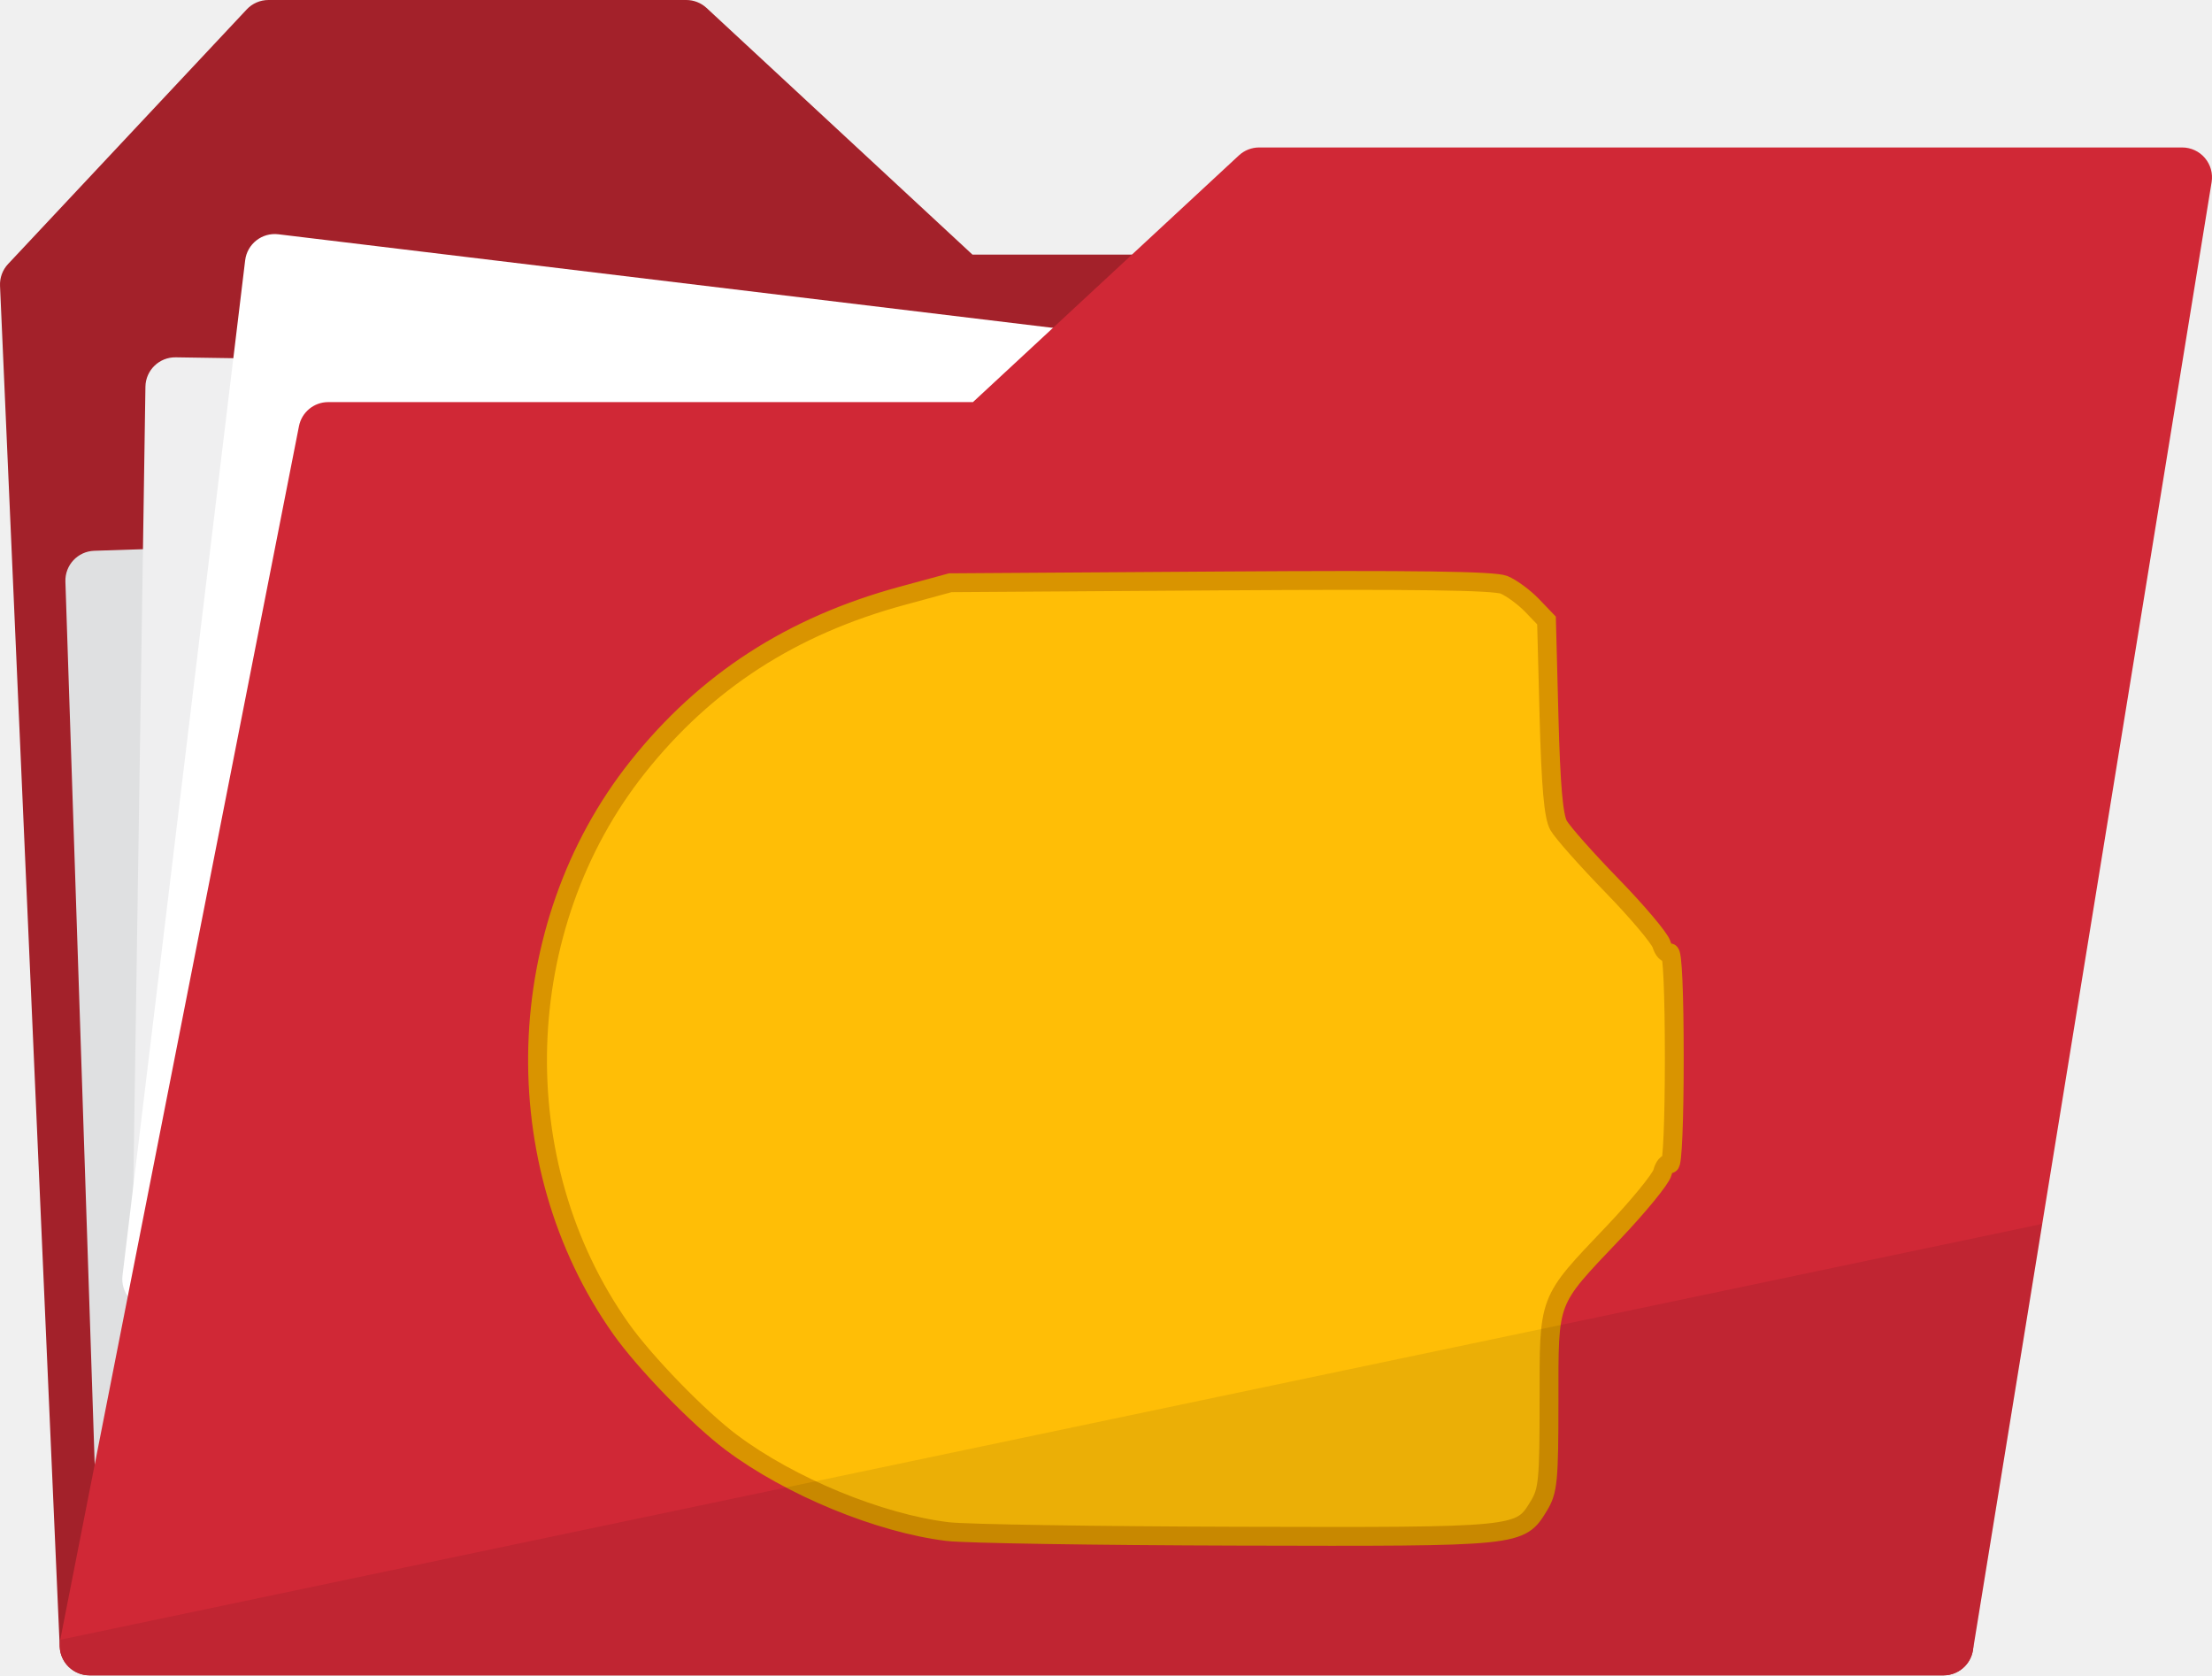
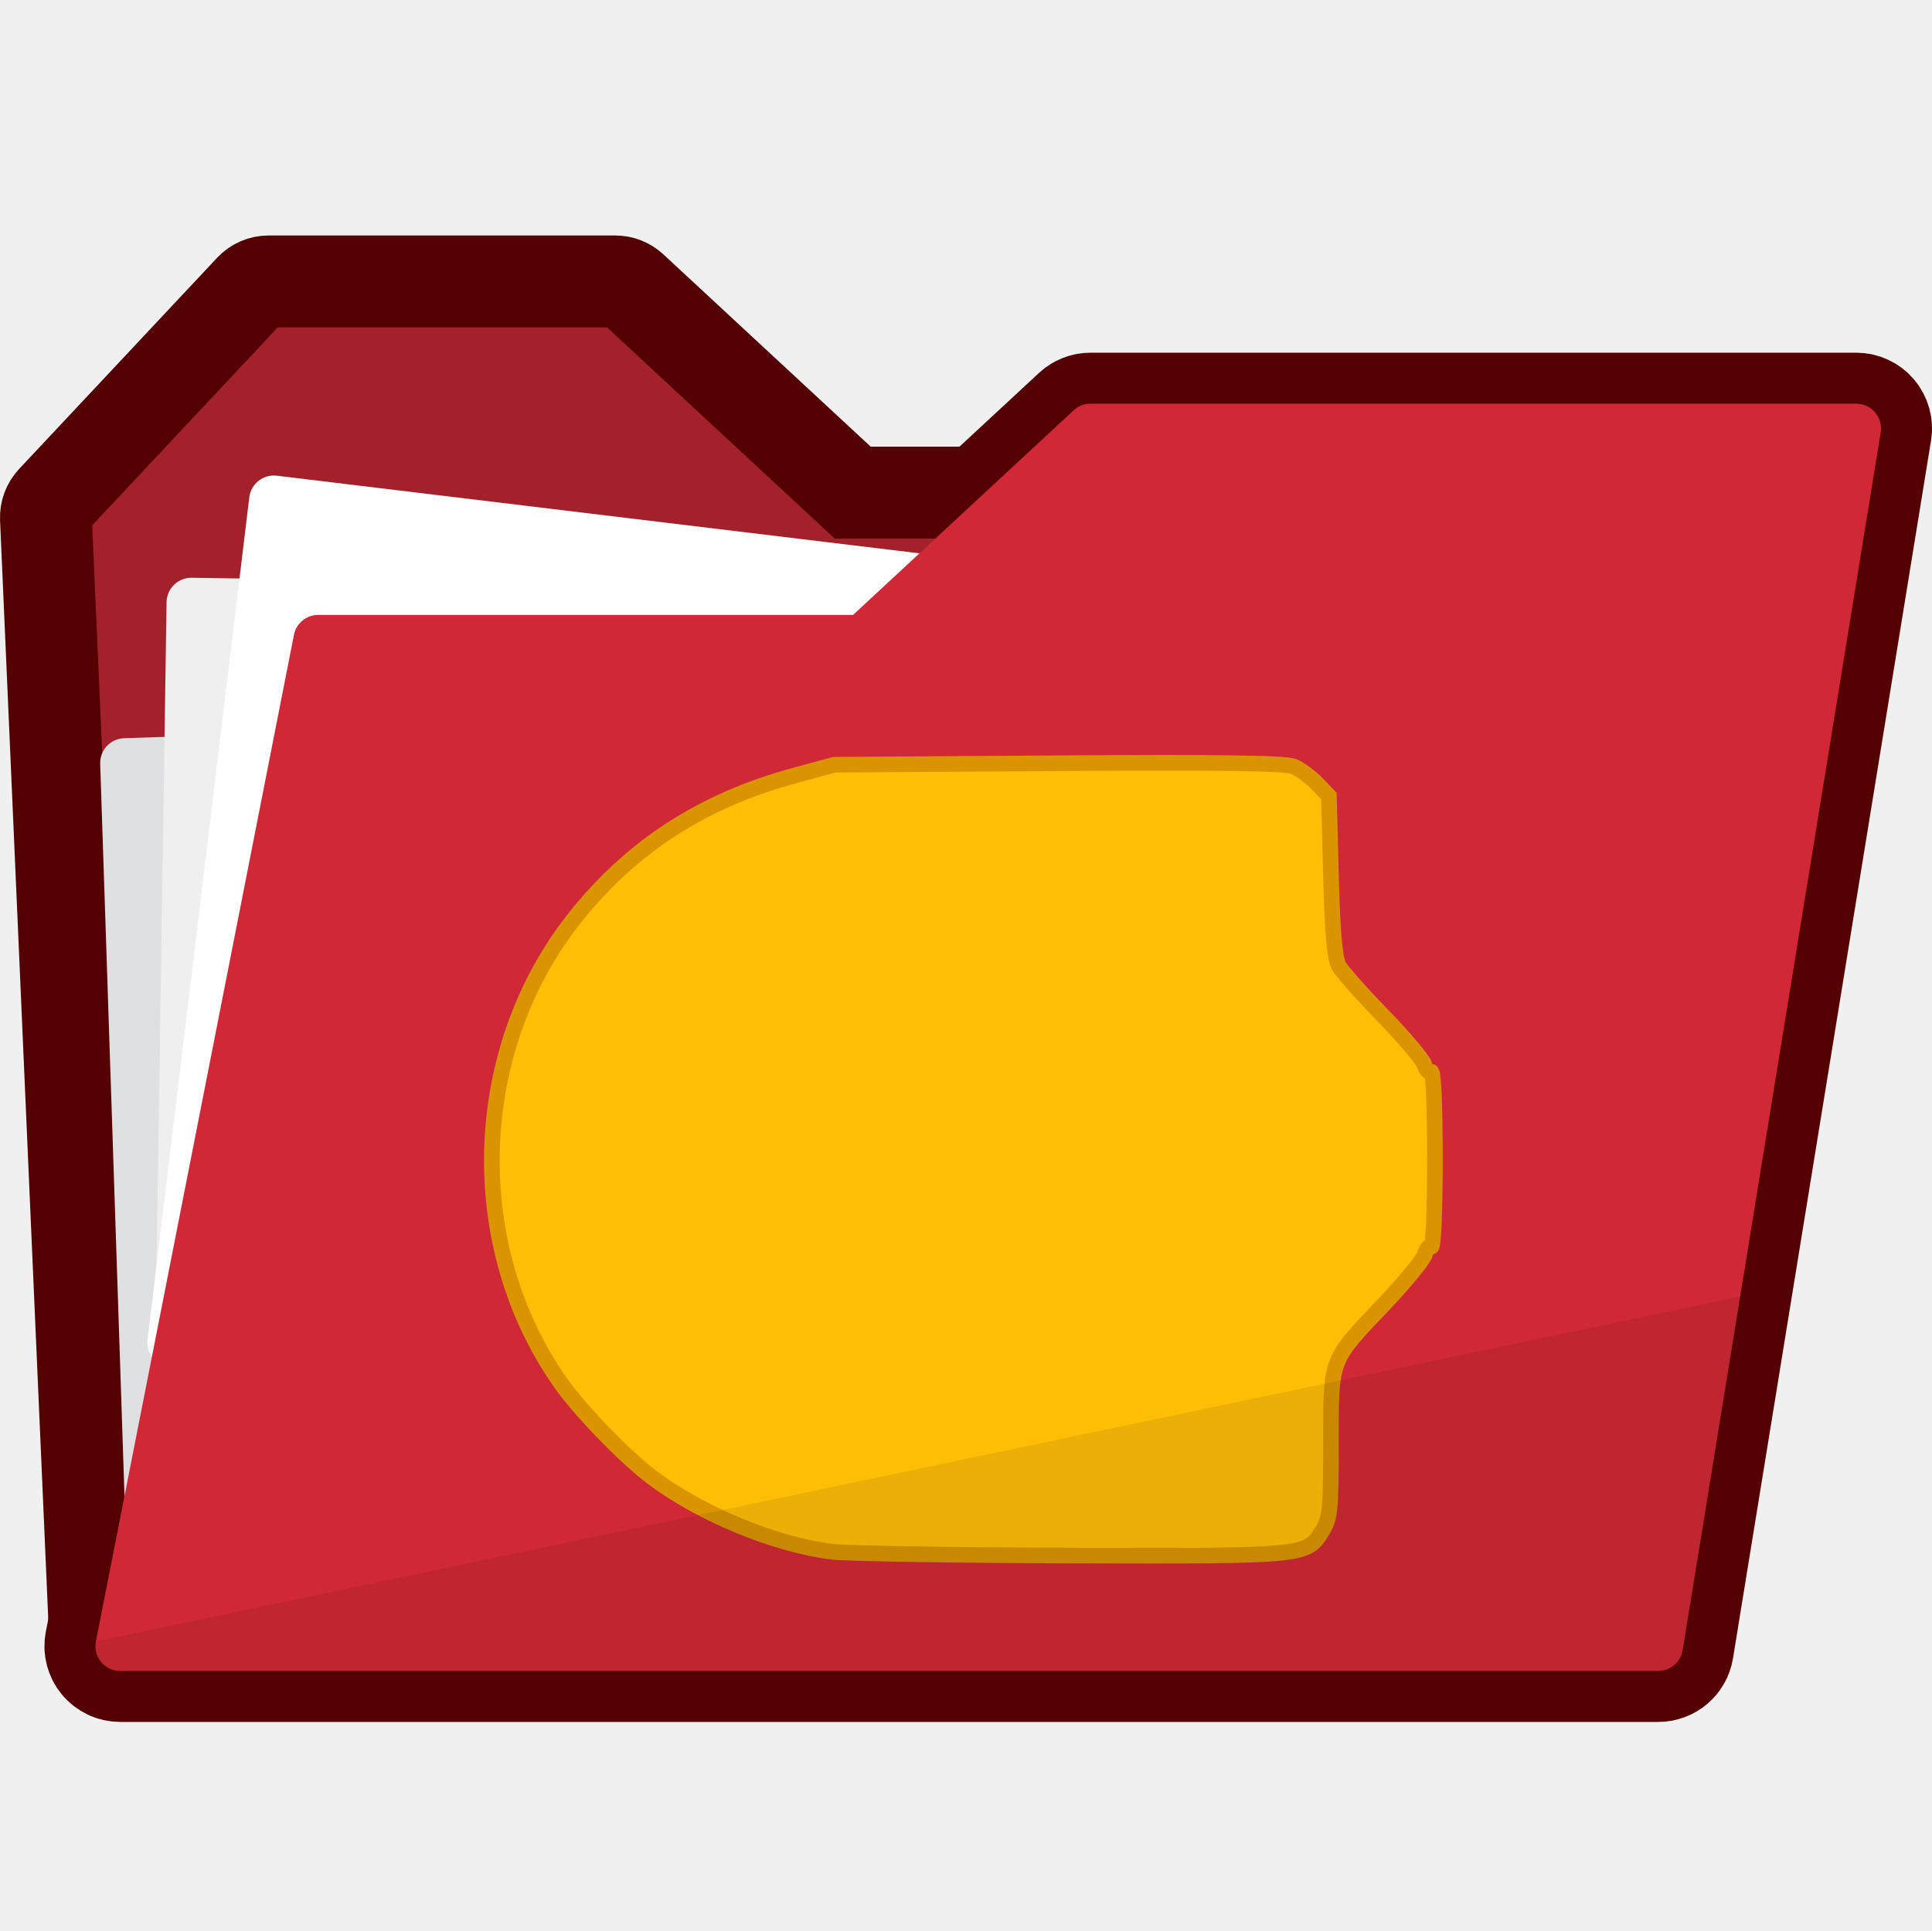
- <svg xmlns="http://www.w3.org/2000/svg" xmlns:xlink="http://www.w3.org/1999/xlink" id="svg2" version="1.1" width="234.751" height="177.778" xml:space="preserve">
+ <svg xmlns="http://www.w3.org/2000/svg" xmlns:xlink="http://www.w3.org/1999/xlink" id="svg2" version="1.1" width="247.151" height="247" xml:space="preserve">
  <defs id="defs6">
    <radialGradient fx="0" fy="0" cx="0" cy="0" r="1" gradientUnits="userSpaceOnUse" gradientTransform="matrix(400,0,0,-400,400,400)" spreadMethod="pad" id="radialGradient14">
      <stop style="stop-opacity:1;stop-color:#ffffff" offset="0" id="stop16" />
      <stop style="stop-opacity:1;stop-color:#dcdede" offset="1" id="stop18" />
    </radialGradient>
    <radialGradient xlink:href="#radialGradient14" id="radialGradient3283" gradientUnits="userSpaceOnUse" gradientTransform="matrix(40,0,0,-40,40,40)" spreadMethod="pad" cx="0" cy="0" fx="0" fy="0" r="1" />
  </defs>
-   <g id="g10" transform="matrix(1.25,0,0,-1.25,-693.3736,919.7925)">
-     <path id="path128" style="fill:#a3212a;fill-opacity:1;fill-rule:nonzero;stroke:none" d="m 717.164,711.795 c -0.059,1.354 -1.175,2.422 -2.53,2.422 l -77.369,0 -22.577,20.941 c -0.469,0.434 -1.085,0.676 -1.722,0.676 l -35.474,0 c -0.701,0 -1.37,-0.29 -1.848,-0.801 l -20.259,-21.611 c -0.467,-0.498 -0.712,-1.161 -0.684,-1.843 l 5.068,-115.544 c 0.059,-1.355 1.174,-2.423 2.531,-2.423 l 157.399,0 c 0.693,0 1.354,0.283 1.831,0.782 0.48,0.499 0.732,1.172 0.701,1.862 l -5.067,115.539" />
-     <path id="path130" style="fill:#dfe0e1;fill-opacity:1;fill-rule:nonzero;stroke:none" d="M 710.223,693.973 562.7,689.077 c -1.399,-0.046 -2.494,-1.217 -2.448,-2.616 l 2.88,-86.759 c 0.044,-1.398 1.217,-2.494 2.615,-2.448 l 147.524,4.896 c 1.398,0.046 2.495,1.217 2.446,2.617 l -2.877,86.758 c -0.047,1.398 -1.219,2.494 -2.617,2.448" />
-     <path id="path132" style="fill:#efeff0;fill-opacity:1;fill-rule:nonzero;stroke:none" d="m 717.206,703.26 -147.589,2.24 c -1.399,0.021 -2.549,-1.095 -2.571,-2.495 l -1.317,-86.796 c -0.023,-1.4 1.095,-2.55 2.494,-2.572 l 147.588,-2.239 c 1.399,-0.021 2.55,1.095 2.57,2.494 l 1.318,86.797 c 0.02,1.399 -1.095,2.55 -2.493,2.571" />
-     <path id="path134" style="fill:#ffffff;fill-opacity:1;fill-rule:nonzero;stroke:none" d="m 724.871,698.24 -146.539,17.706 c -1.389,0.168 -2.651,-0.822 -2.819,-2.211 L 565.1,627.555 c -0.167,-1.389 0.822,-2.651 2.211,-2.819 L 713.85,607.031 c 1.388,-0.168 2.651,0.821 2.819,2.211 l 10.412,86.179 c 0.169,1.39 -0.82,2.651 -2.21,2.819" />
-     <path id="path136" style="fill:#d02836;fill-opacity:1;fill-rule:nonzero;stroke:none" d="m 741.895,722.424 c -0.48,0.566 -1.185,0.892 -1.928,0.892 l -78.364,0 c -0.638,0 -1.253,-0.242 -1.722,-0.676 l -22.578,-20.941 -54.737,0 c -1.212,0 -2.252,-0.857 -2.485,-2.044 L 559.814,596.634 c -0.146,-0.743 0.047,-1.513 0.529,-2.098 0.481,-0.584 1.199,-0.924 1.957,-0.924 l 157.399,0 c 1.243,0 2.302,0.901 2.502,2.127 l 20.266,124.636 c 0.119,0.734 -0.089,1.484 -0.572,2.049" />
-     <path id="path3051" d="m 635.168,605.815 c -5.786,0.697 -13.376,3.821 -18.37,7.562 -2.771,2.075 -7.344,6.783 -9.371,9.646 -9.964,14.078 -9.368,34.139 1.417,47.702 5.773,7.26 13.063,11.978 22.444,14.527 l 4.092,1.112 22.923,0.153 c 16.458,0.11 23.252,0.016 24.09,-0.33 0.642,-0.266 1.715,-1.056 2.386,-1.755 l 1.22,-1.272 0.213,-8.162 c 0.153,-5.853 0.381,-8.462 0.806,-9.225 0.326,-0.585 2.362,-2.882 4.524,-5.104 2.162,-2.223 4.062,-4.474 4.223,-5.004 0.161,-0.53 0.47,-0.853 0.687,-0.719 0.238,0.147 0.395,-3.405 0.395,-8.952 0,-5.29 -0.161,-9.096 -0.38,-8.961 -0.209,0.129 -0.49,-0.203 -0.624,-0.738 -0.134,-0.535 -2.021,-2.843 -4.193,-5.13 -5.618,-5.914 -5.437,-5.438 -5.439,-14.303 -8.6e-4,-6.723 -0.086,-7.588 -0.86,-8.859 -1.616,-2.65 -1.506,-2.639 -25.604,-2.577 -11.998,0.031 -23.058,0.206 -24.579,0.389 z" style="fill:#ffbe06;stroke-width:1.6;stroke-miterlimit:4;stroke-dasharray:none;stroke:#d99400;stroke-opacity:1;fill-opacity:1" />
-     <path id="path138" style="fill:#000000;fill-opacity:0.082;fill-rule:nonzero;stroke:none" d="m 560.343,594.536 c 0.481,-0.584 1.199,-0.924 1.955,-0.924 l 157.401,0 c 1.243,0 2.302,0.901 2.502,2.127 l 5.885,36.195 -168.273,-35.3 c -0.145,-0.743 0.048,-1.513 0.53,-2.098" />
+   <g id="g10" transform="matrix(1.25,0,0,-1.25,-687.4986,1037.998)">
+     <path d="m 741.895,788.187 c -0.48,0.566 -1.185,0.892 -1.928,0.892 l -78.364,0 c -0.638,0 -1.253,-0.242 -1.722,-0.676 l -22.578,-20.941 -54.737,0 c -1.212,0 -2.252,-0.857 -2.485,-2.044 l -20.267,-103.021 c -0.146,-0.743 0.047,-1.513 0.529,-2.098 0.481,-0.584 1.199,-0.924 1.957,-0.924 l 157.399,0 c 1.243,0 2.302,0.901 2.502,2.127 l 20.266,124.636 c 0.119,0.734 -0.089,1.484 -0.572,2.049" style="fill:#000000;fill-opacity:0;fill-rule:nonzero;stroke:#550000;stroke-width:10.44;stroke-miterlimit:4;stroke-opacity:1;stroke-dasharray:none" id="path3763" />
+     <path id="path128" style="fill:#a3212a;fill-opacity:1;fill-rule:nonzero;stroke:#550000;stroke-width:9.4;stroke-miterlimit:4;stroke-opacity:1;stroke-dasharray:none" d="m 717.164,777.558 c -0.059,1.354 -1.175,2.422 -2.53,2.422 l -77.369,0 -22.577,20.941 c -0.469,0.434 -1.085,0.676 -1.722,0.676 l -35.474,0 c -0.701,0 -1.37,-0.29 -1.848,-0.801 l -20.259,-21.611 c -0.467,-0.498 -0.712,-1.161 -0.684,-1.843 l 5.068,-115.544 c 0.059,-1.355 1.174,-2.423 2.531,-2.423 l 157.399,0 c 0.693,0 1.354,0.283 1.831,0.782 0.48,0.499 0.732,1.172 0.701,1.862 l -5.067,115.539" />
+     <path id="path130" style="fill:#dfe0e1;fill-opacity:1;fill-rule:nonzero;stroke:none" d="m 710.223,759.736 -147.523,-4.896 c -1.399,-0.046 -2.494,-1.217 -2.448,-2.616 l 2.88,-86.759 c 0.044,-1.398 1.217,-2.494 2.615,-2.448 l 147.524,4.896 c 1.398,0.046 2.495,1.217 2.446,2.617 l -2.877,86.758 c -0.047,1.398 -1.219,2.494 -2.617,2.448" />
+     <path id="path132" style="fill:#efeff0;fill-opacity:1;fill-rule:nonzero;stroke:none" d="m 717.206,769.023 -147.589,2.24 c -1.399,0.021 -2.549,-1.095 -2.571,-2.495 l -1.317,-86.796 c -0.023,-1.4 1.095,-2.55 2.494,-2.572 l 147.588,-2.239 c 1.399,-0.021 2.55,1.095 2.57,2.494 l 1.318,86.797 c 0.02,1.399 -1.095,2.55 -2.493,2.571" />
+     <path id="path134" style="fill:#ffffff;fill-opacity:1;fill-rule:nonzero;stroke:none" d="m 724.871,764.003 -146.539,17.706 c -1.389,0.168 -2.651,-0.822 -2.819,-2.211 l -10.413,-86.18 c -0.167,-1.389 0.822,-2.651 2.211,-2.819 l 146.539,-17.705 c 1.388,-0.168 2.651,0.821 2.819,2.211 l 10.412,86.179 c 0.169,1.39 -0.82,2.651 -2.21,2.819" />
+     <path id="path136" style="fill:#d02836;fill-opacity:1;fill-rule:nonzero;stroke:none" d="m 741.895,788.187 c -0.48,0.566 -1.185,0.892 -1.928,0.892 l -78.364,0 c -0.638,0 -1.253,-0.242 -1.722,-0.676 l -22.578,-20.941 -54.737,0 c -1.212,0 -2.252,-0.857 -2.485,-2.044 l -20.267,-103.021 c -0.146,-0.743 0.047,-1.513 0.529,-2.098 0.481,-0.584 1.199,-0.924 1.957,-0.924 l 157.399,0 c 1.243,0 2.302,0.901 2.502,2.127 l 20.266,124.636 c 0.119,0.734 -0.089,1.484 -0.572,2.049" />
+     <path id="path3051" d="m 635.168,671.577 c -5.786,0.697 -13.376,3.821 -18.37,7.562 -2.771,2.075 -7.344,6.783 -9.371,9.646 -9.964,14.078 -9.368,34.139 1.417,47.702 5.773,7.26 13.063,11.978 22.444,14.527 l 4.092,1.112 22.923,0.153 c 16.458,0.11 23.252,0.016 24.09,-0.33 0.642,-0.266 1.715,-1.056 2.386,-1.755 l 1.22,-1.272 0.213,-8.162 c 0.153,-5.853 0.381,-8.462 0.806,-9.225 0.326,-0.585 2.362,-2.882 4.524,-5.104 2.162,-2.223 4.062,-4.474 4.223,-5.004 0.161,-0.53 0.47,-0.853 0.687,-0.719 0.238,0.147 0.395,-3.405 0.395,-8.952 0,-5.29 -0.161,-9.096 -0.38,-8.961 -0.209,0.129 -0.49,-0.203 -0.624,-0.738 -0.134,-0.535 -2.021,-2.843 -4.193,-5.13 -5.618,-5.914 -5.437,-5.438 -5.439,-14.303 -8.6e-4,-6.723 -0.086,-7.588 -0.86,-8.859 -1.616,-2.65 -1.506,-2.639 -25.604,-2.577 -11.998,0.031 -23.058,0.206 -24.579,0.389 z" style="fill:#ffbe06;fill-opacity:1;stroke:#d99400;stroke-width:1.6;stroke-miterlimit:4;stroke-opacity:1;stroke-dasharray:none" />
+     <path id="path138" style="fill:#000000;fill-opacity:0.082;fill-rule:nonzero;stroke:none" d="m 560.343,660.299 c 0.481,-0.584 1.199,-0.924 1.955,-0.924 l 157.401,0 c 1.243,0 2.302,0.901 2.502,2.127 l 5.885,36.195 -168.273,-35.3 c -0.145,-0.743 0.048,-1.513 0.53,-2.098" />
  </g>
</svg>
